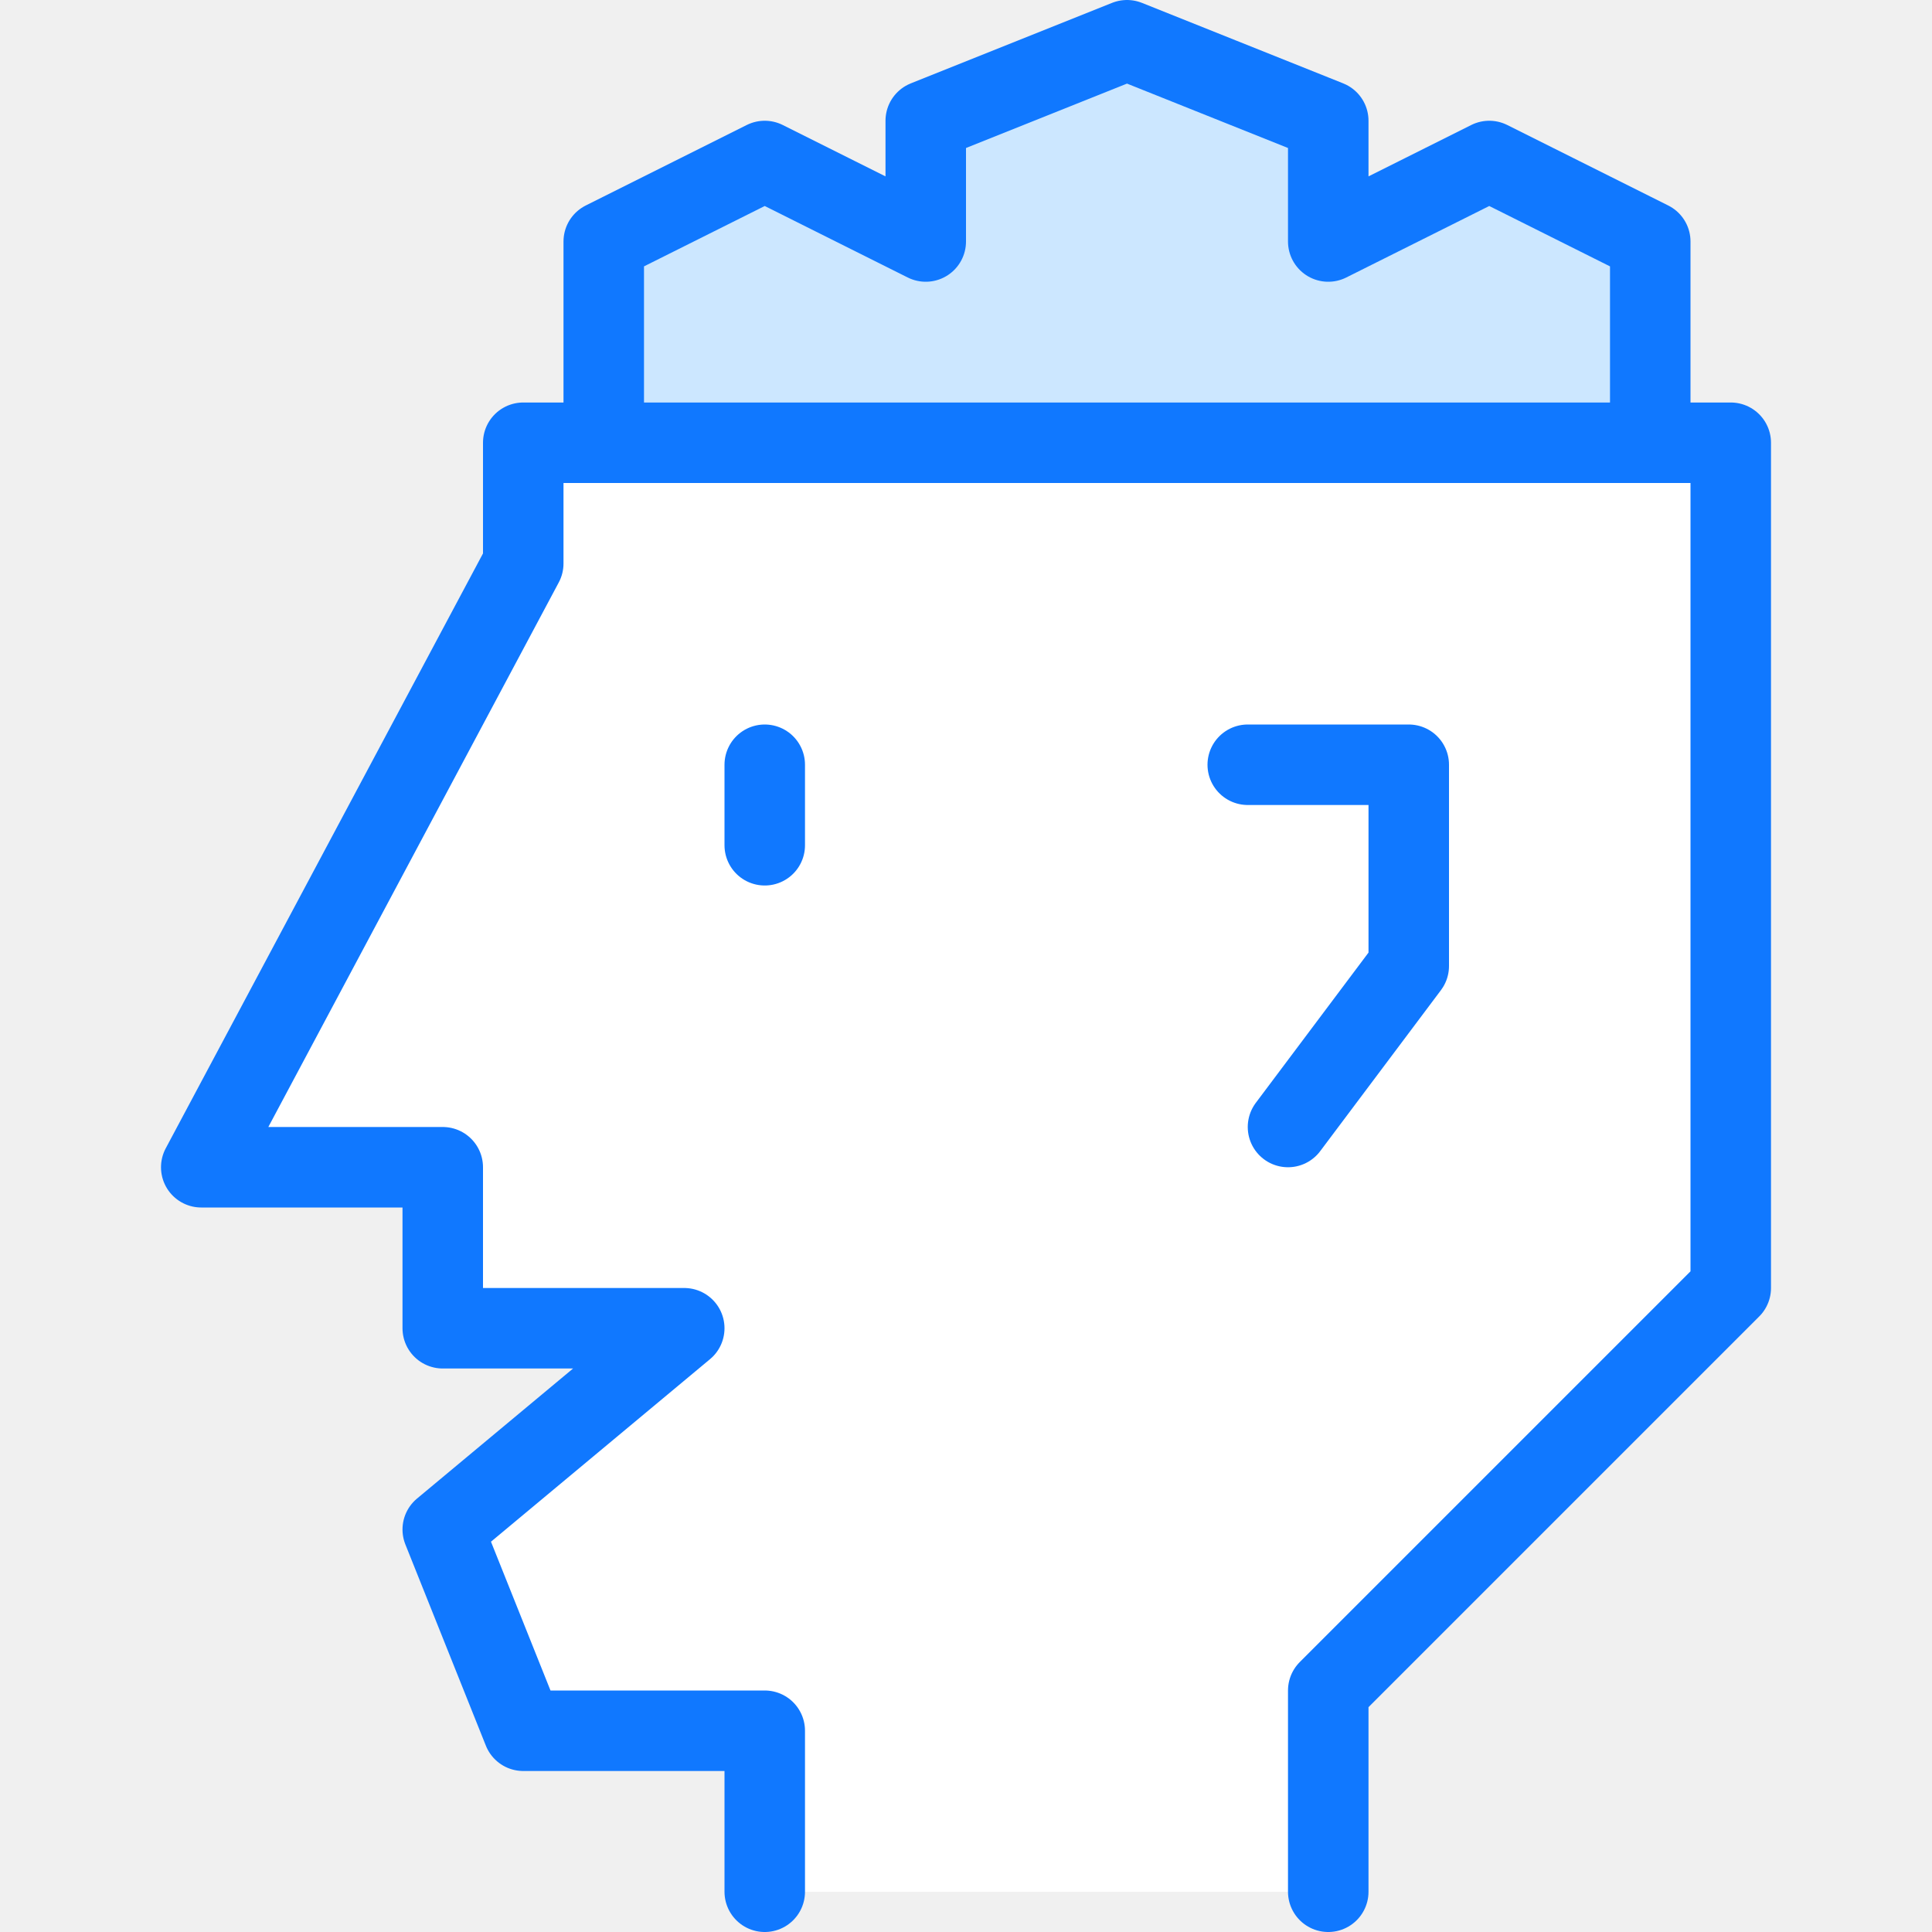
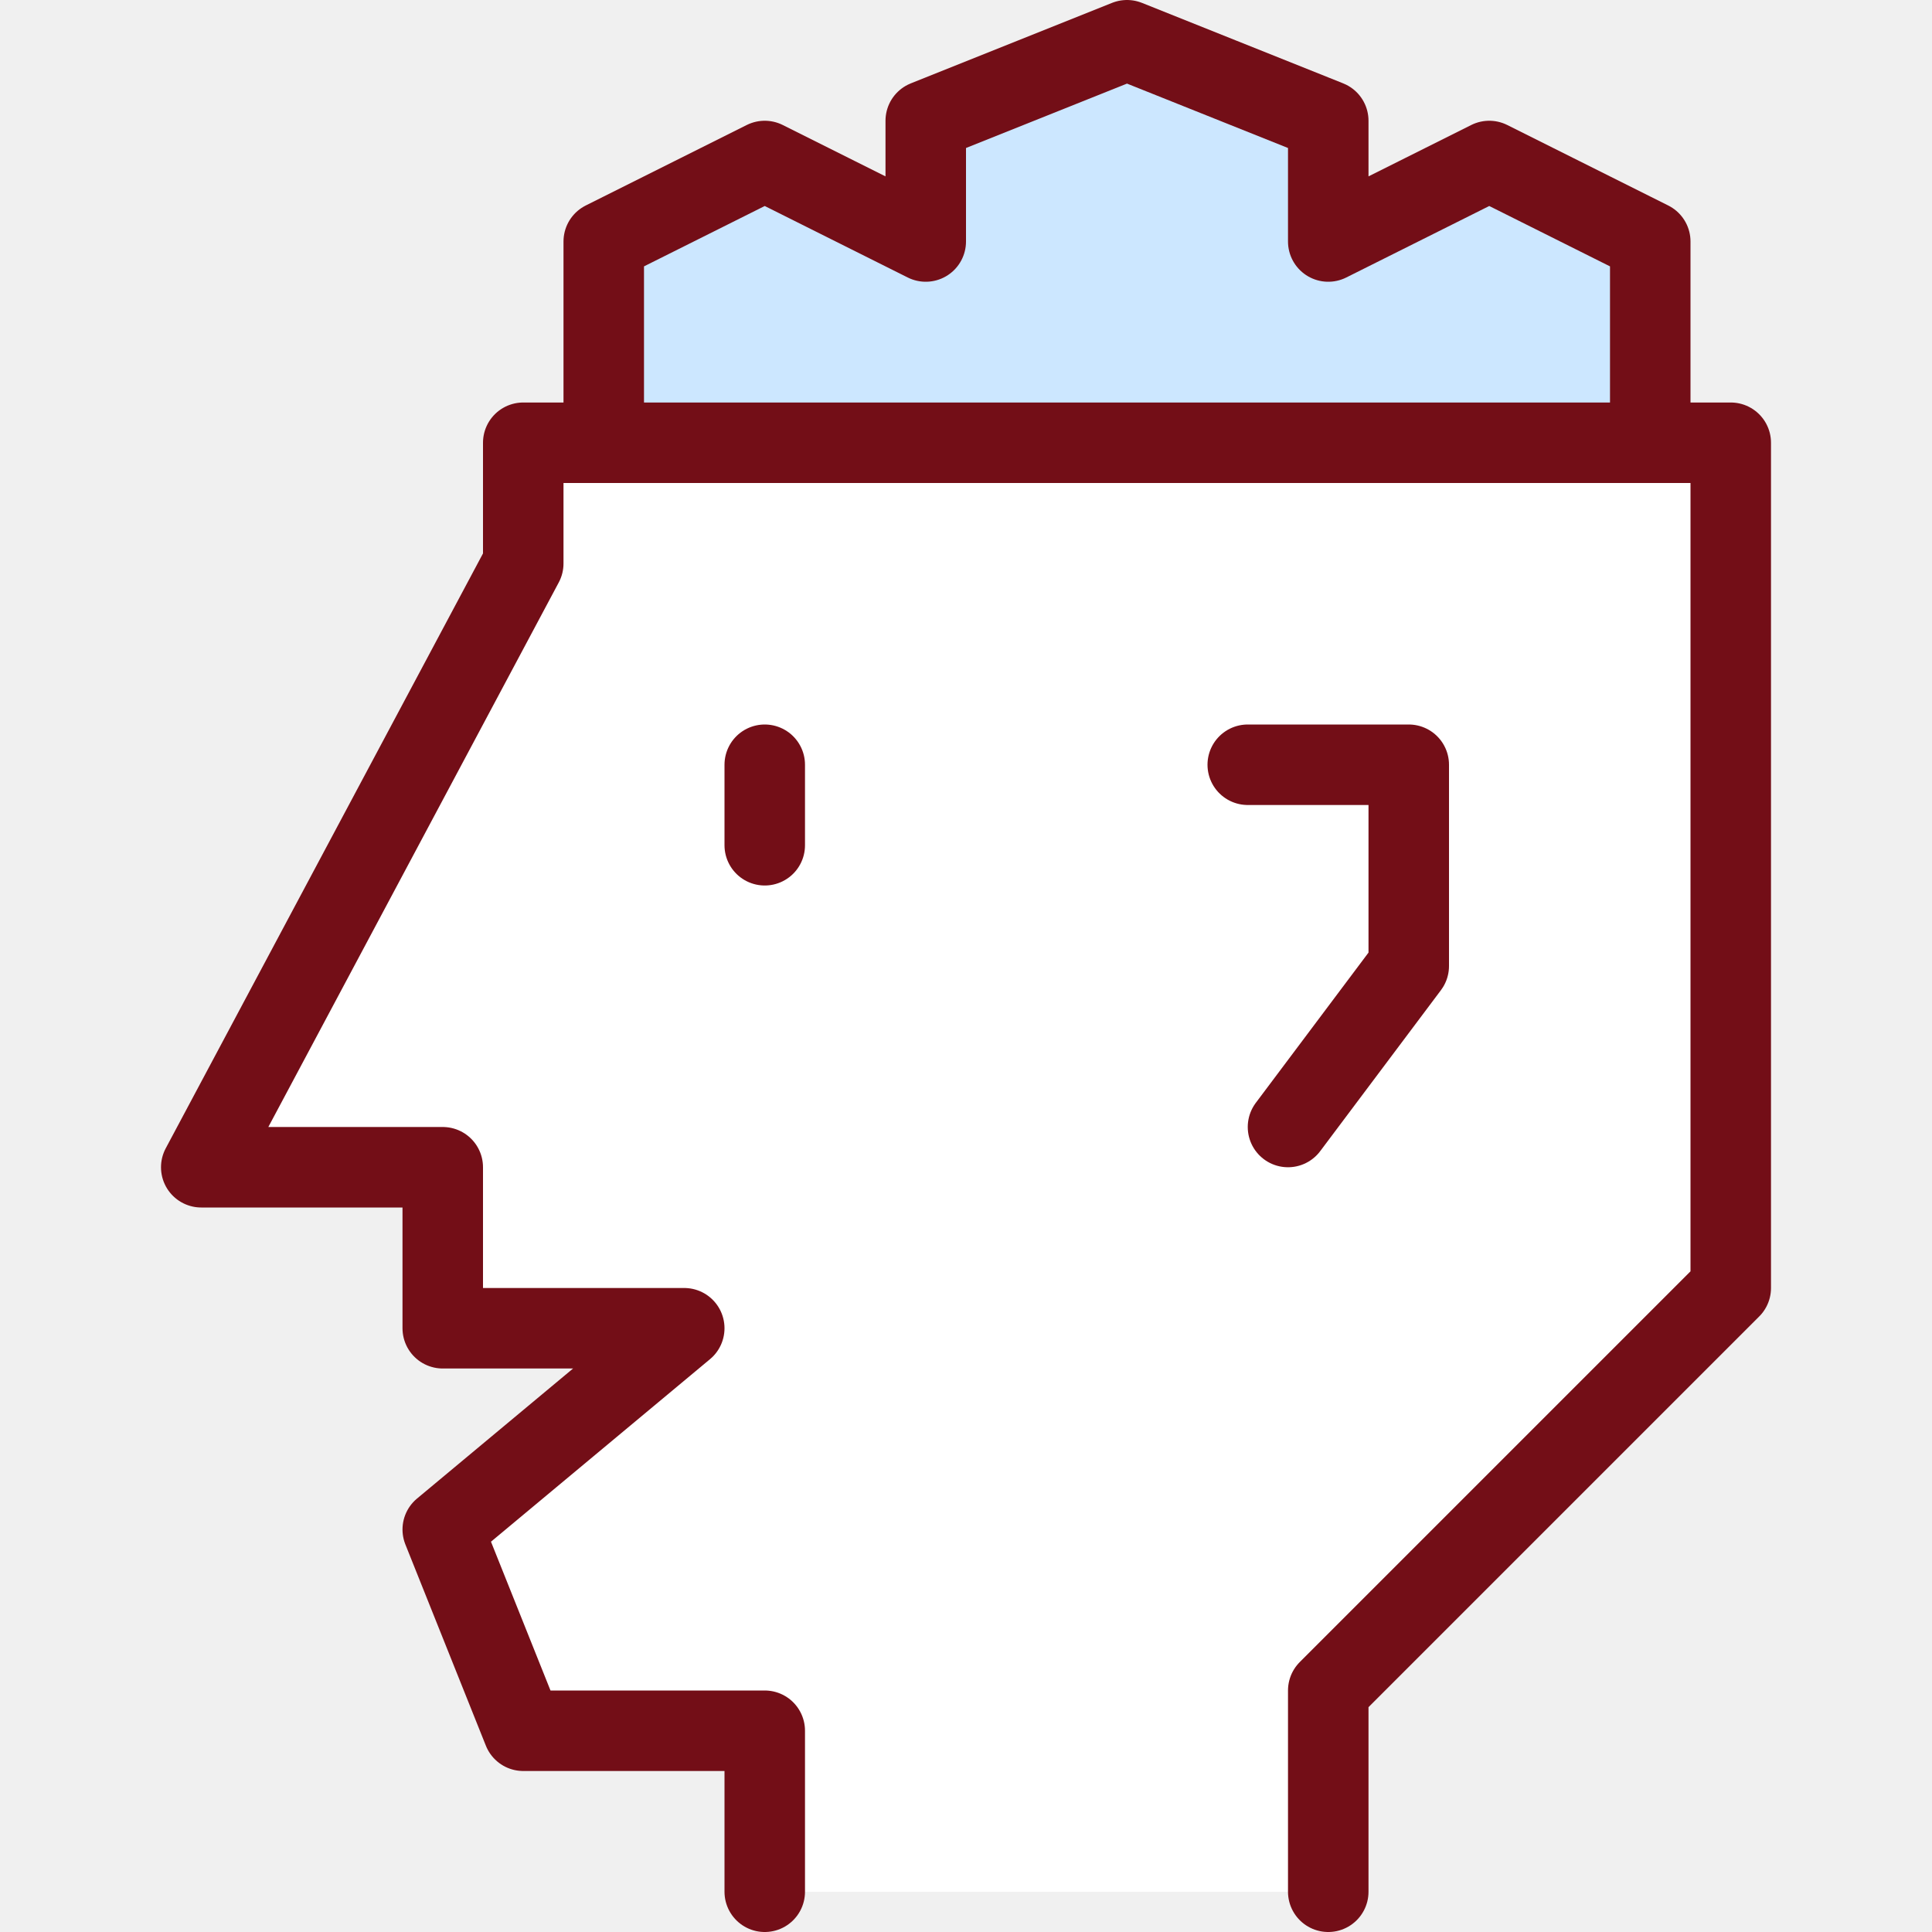
<svg xmlns="http://www.w3.org/2000/svg" width="24" height="24" viewBox="0 0 24 24">
  <g id="Duotone">
    <polygon points="16.5 23.5 16.5 21 21.5 16 21.5 5.5 6.5 5.5 6.5 7 2.5 14.5 5.5 14.5 5.5 16.5 8.5 16.5 5.5 19 6.5 21.5 9.5 21.5 9.5 23.5 16.5 23.5" fill="#fff" />
    <polygon points="7.5 5.5 7.5 3 9.5 2 11.5 3 11.5 1.5 14 0.5 16.5 1.5 16.5 3 18.5 2 20.5 3 20.5 5.5 7.5 5.5" fill="#cce7ff" />
    <g>
-       <polyline points="7.5 5.5 7.5 3 9.5 2 11.5 3 11.5 1.5 14 0.5 16.5 1.5 16.5 3 18.5 2 20.5 3 20.5 5.5" fill="none" stroke="#1078ff" stroke-linecap="round" stroke-linejoin="round" />
-       <line x1="9.5" y1="9.5" x2="9.5" y2="10.5" fill="none" stroke="#1078ff" stroke-linecap="round" stroke-linejoin="round" />
-       <polyline points="16.5 23.5 16.5 21 21.5 16 21.5 5.5 6.5 5.5 6.5 7 2.5 14.5 5.5 14.5 5.5 16.5 8.5 16.5 5.5 19 6.5 21.5 9.5 21.5 9.5 23.5" fill="none" stroke="#1078ff" stroke-linecap="round" stroke-linejoin="round" />
-       <polyline points="15.5 9.5 17.5 9.5 17.5 12 16 14" fill="none" stroke="#1078ff" stroke-linecap="round" stroke-linejoin="round" />
+       <polyline points="7.5 5.5 7.5 3 9.5 2 11.5 3 11.5 1.5 14 0.5 16.5 1.5 16.5 3 18.5 2 20.5 3 20.5 5.5" fill="none" stroke="#730e17" stroke-linecap="round" stroke-linejoin="round" />
+       <line x1="9.5" y1="9.5" x2="9.5" y2="10.5" fill="none" stroke="#730e17" stroke-linecap="round" stroke-linejoin="round" />
+       <polyline points="16.5 23.5 16.5 21 21.5 16 21.5 5.5 6.5 5.5 6.5 7 2.5 14.5 5.5 14.5 5.5 16.5 8.5 16.5 5.5 19 6.5 21.5 9.5 21.5 9.5 23.5" fill="none" stroke="#730e17" stroke-linecap="round" stroke-linejoin="round" />
+       <polyline points="15.5 9.5 17.5 9.5 17.5 12 16 14" fill="none" stroke="#730e17" stroke-linecap="round" stroke-linejoin="round" />
    </g>
  </g>
  <g id="Frames-24px">
    <rect width="24" height="24" fill="none" />
  </g>
</svg>
